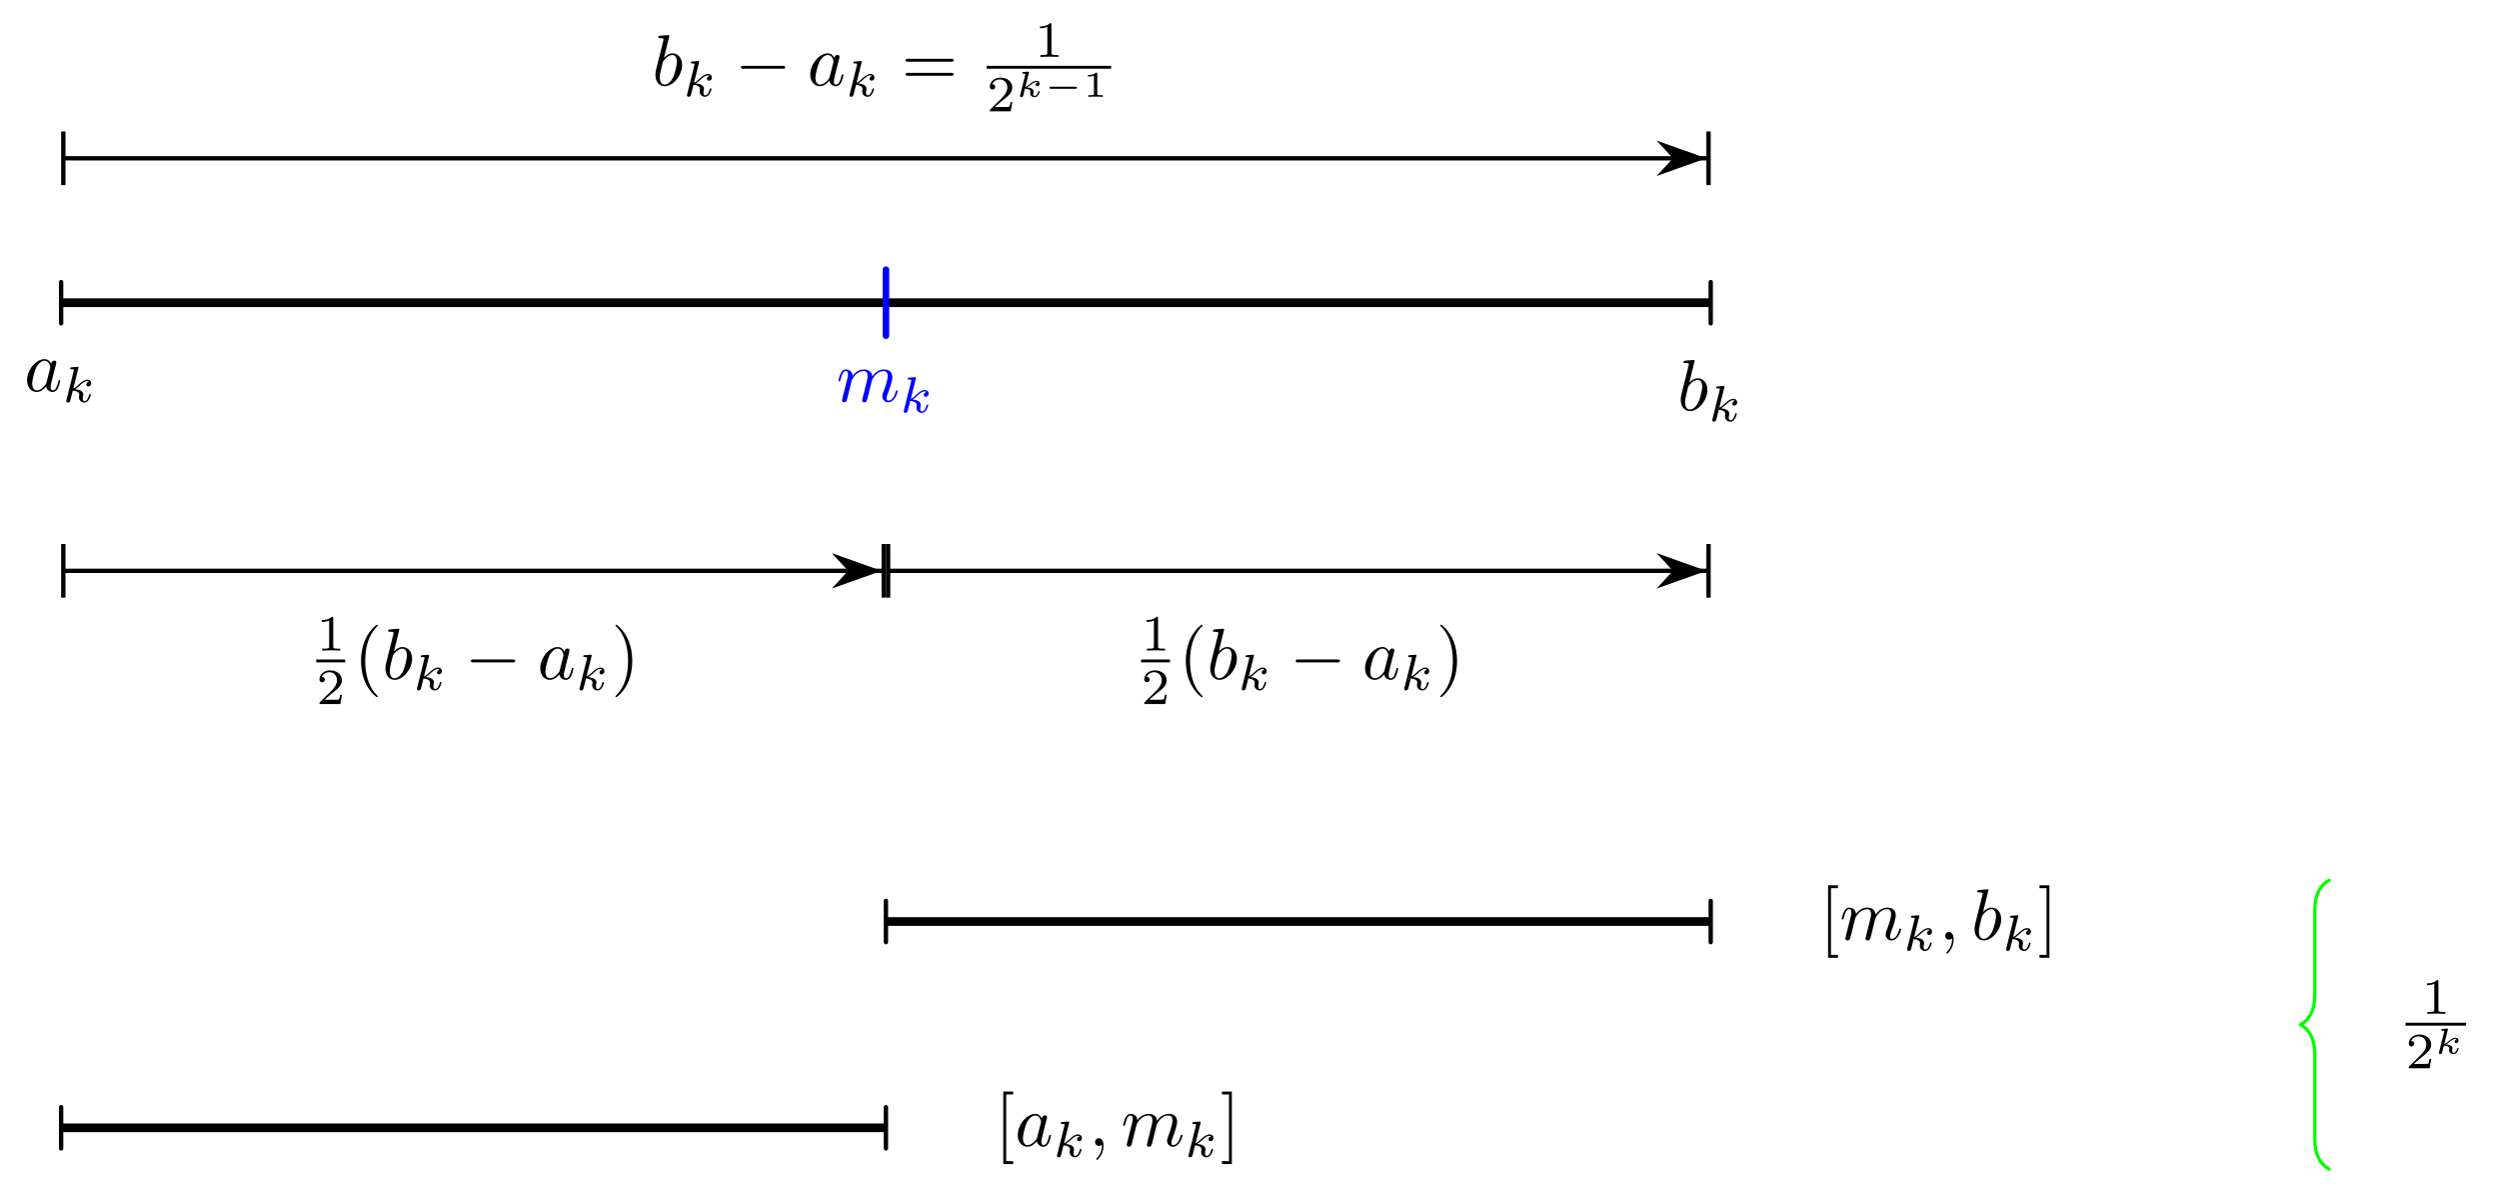
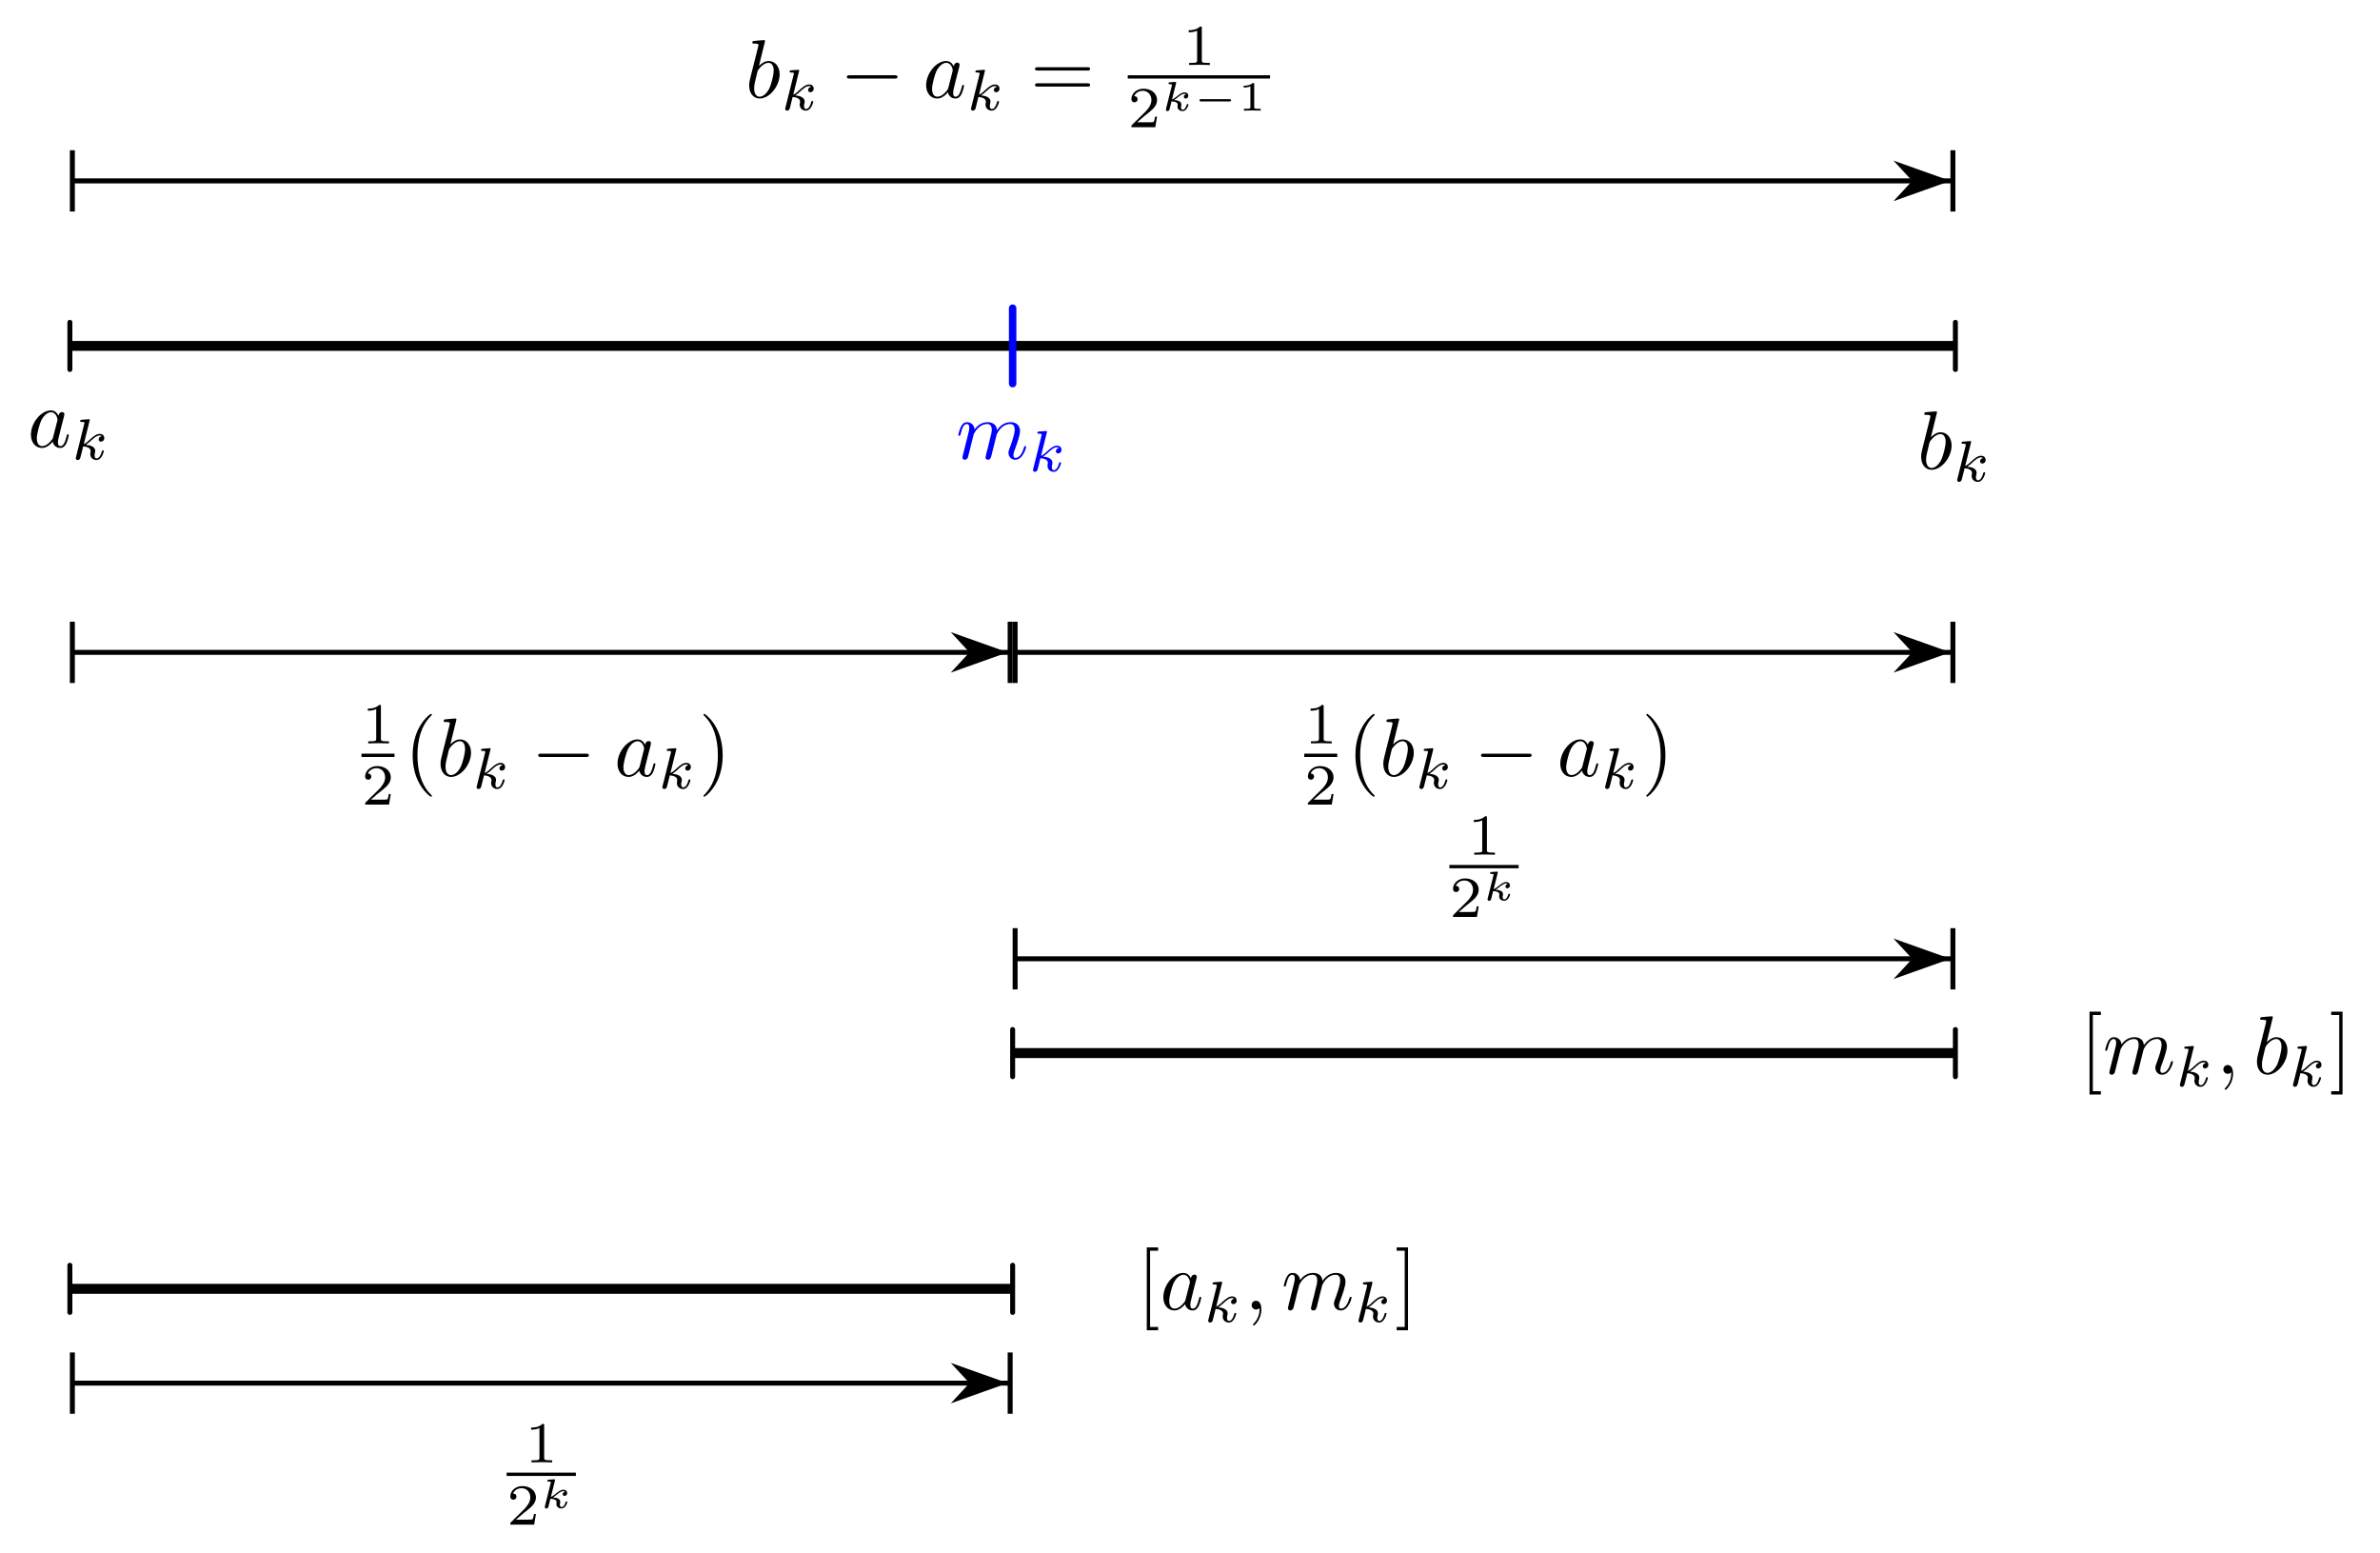
- <svg xmlns="http://www.w3.org/2000/svg" xmlns:xlink="http://www.w3.org/1999/xlink" version="1.1" width="463.78pt" height="220.43pt" viewBox="-72 -72 343.542 163.28">
+ <svg xmlns="http://www.w3.org/2000/svg" xmlns:xlink="http://www.w3.org/1999/xlink" version="1.1" width="386.43pt" height="251.98pt" viewBox="-72 -72 286.244 186.65">
  <defs>
    <path id="razpolovitev-dolzine-g0-0" d="M6.565-2.291C6.735-2.291 6.914-2.291 6.914-2.491S6.735-2.69 6.565-2.69H1.176C1.006-2.69 .827-2.69 .827-2.491S1.006-2.291 1.176-2.291H6.565Z" />
    <path id="razpolovitev-dolzine-g1-0" d="M4.384-1.106C4.463-1.106 4.598-1.106 4.598-1.245S4.463-1.385 4.384-1.385H1.011C.932-1.385 .797-1.385 .797-1.245S.932-1.106 1.011-1.106H4.384Z" />
    <path id="razpolovitev-dolzine-g2-59" d="M2.022-.01C2.022-.667 1.773-1.056 1.385-1.056C1.056-1.056 .857-.807 .857-.528C.857-.259 1.056 0 1.385 0C1.504 0 1.634-.04 1.733-.13C1.763-.149 1.773-.159 1.783-.159S1.803-.149 1.803-.01C1.803 .727 1.455 1.325 1.126 1.654C1.016 1.763 1.016 1.783 1.016 1.813C1.016 1.883 1.066 1.923 1.116 1.923C1.225 1.923 2.022 1.156 2.022-.01Z" />
    <path id="razpolovitev-dolzine-g2-97" d="M3.716-3.766C3.537-4.134 3.248-4.403 2.8-4.403C1.634-4.403 .399-2.939 .399-1.484C.399-.548 .946 .11 1.724 .11C1.923 .11 2.421 .07 3.019-.638C3.098-.219 3.447 .11 3.925 .11C4.274 .11 4.503-.12 4.663-.438C4.832-.797 4.961-1.405 4.961-1.425C4.961-1.524 4.872-1.524 4.842-1.524C4.742-1.524 4.732-1.484 4.702-1.345C4.533-.697 4.354-.11 3.945-.11C3.676-.11 3.646-.369 3.646-.568C3.646-.787 3.666-.867 3.776-1.305C3.885-1.724 3.905-1.823 3.995-2.202L4.354-3.597C4.423-3.875 4.423-3.895 4.423-3.935C4.423-4.105 4.304-4.204 4.134-4.204C3.895-4.204 3.746-3.985 3.716-3.766ZM3.068-1.186C3.019-1.006 3.019-.986 2.869-.817C2.431-.269 2.022-.11 1.743-.11C1.245-.11 1.106-.658 1.106-1.046C1.106-1.544 1.425-2.77 1.654-3.228C1.963-3.816 2.411-4.184 2.809-4.184C3.457-4.184 3.597-3.367 3.597-3.308S3.577-3.188 3.567-3.138L3.068-1.186Z" />
    <path id="razpolovitev-dolzine-g2-98" d="M2.381-6.804C2.381-6.814 2.381-6.914 2.252-6.914C2.022-6.914 1.295-6.834 1.036-6.814C.956-6.804 .847-6.795 .847-6.615C.847-6.496 .936-6.496 1.086-6.496C1.564-6.496 1.584-6.426 1.584-6.326C1.584-6.257 1.494-5.918 1.445-5.709L.628-2.461C.508-1.963 .468-1.803 .468-1.455C.468-.508 .996 .11 1.733 .11C2.909 .11 4.134-1.375 4.134-2.809C4.134-3.716 3.606-4.403 2.809-4.403C2.351-4.403 1.943-4.115 1.644-3.806L2.381-6.804ZM1.445-3.039C1.504-3.258 1.504-3.278 1.594-3.387C2.082-4.035 2.531-4.184 2.79-4.184C3.148-4.184 3.417-3.885 3.417-3.248C3.417-2.66 3.088-1.514 2.909-1.136C2.58-.468 2.122-.11 1.733-.11C1.395-.11 1.066-.379 1.066-1.116C1.066-1.305 1.066-1.494 1.225-2.122L1.445-3.039Z" />
    <path id="razpolovitev-dolzine-g2-109" d="M.877-.588C.847-.438 .787-.209 .787-.159C.787 .02 .927 .11 1.076 .11C1.196 .11 1.375 .03 1.445-.169C1.455-.189 1.574-.658 1.634-.907L1.853-1.803C1.913-2.022 1.973-2.242 2.022-2.471C2.062-2.64 2.142-2.929 2.152-2.969C2.301-3.278 2.829-4.184 3.776-4.184C4.224-4.184 4.314-3.816 4.314-3.487C4.314-3.238 4.244-2.959 4.164-2.66L3.885-1.504L3.686-.747C3.646-.548 3.557-.209 3.557-.159C3.557 .02 3.696 .11 3.846 .11C4.154 .11 4.214-.139 4.294-.458C4.433-1.016 4.802-2.471 4.892-2.859C4.922-2.989 5.45-4.184 6.535-4.184C6.964-4.184 7.073-3.846 7.073-3.487C7.073-2.919 6.655-1.783 6.456-1.255C6.366-1.016 6.326-.907 6.326-.707C6.326-.239 6.675 .11 7.143 .11C8.08 .11 8.448-1.345 8.448-1.425C8.448-1.524 8.359-1.524 8.329-1.524C8.229-1.524 8.229-1.494 8.179-1.345C8.03-.817 7.711-.11 7.163-.11C6.994-.11 6.924-.209 6.924-.438C6.924-.687 7.014-.927 7.103-1.146C7.293-1.664 7.711-2.77 7.711-3.337C7.711-3.985 7.313-4.403 6.565-4.403S5.31-3.965 4.941-3.437C4.932-3.567 4.902-3.905 4.623-4.144C4.374-4.354 4.055-4.403 3.806-4.403C2.909-4.403 2.421-3.766 2.252-3.537C2.202-4.105 1.783-4.403 1.335-4.403C.877-4.403 .687-4.015 .598-3.836C.418-3.487 .289-2.899 .289-2.869C.289-2.77 .389-2.77 .408-2.77C.508-2.77 .518-2.78 .578-2.999C.747-3.706 .946-4.184 1.305-4.184C1.465-4.184 1.614-4.105 1.614-3.726C1.614-3.517 1.584-3.407 1.455-2.889L.877-.588Z" />
    <path id="razpolovitev-dolzine-g3-107" d="M2.183-4.631C2.19-4.645 2.211-4.735 2.211-4.742C2.211-4.777 2.183-4.84 2.099-4.84C1.96-4.84 1.381-4.784 1.206-4.77C1.151-4.763 1.053-4.756 1.053-4.61C1.053-4.512 1.151-4.512 1.234-4.512C1.569-4.512 1.569-4.463 1.569-4.407C1.569-4.359 1.555-4.317 1.541-4.254L.558-.307C.523-.181 .523-.167 .523-.153C.523-.049 .607 .07 .76 .07C.948 .07 1.039-.07 1.081-.223C1.095-.251 1.395-1.478 1.423-1.576C1.918-1.527 2.315-1.367 2.315-1.004C2.315-.969 2.315-.934 2.301-.865C2.273-.76 2.273-.725 2.273-.649C2.273-.153 2.678 .07 3.013 .07C3.689 .07 3.898-.99 3.898-.997C3.898-1.088 3.808-1.088 3.787-1.088C3.689-1.088 3.682-1.053 3.647-.921C3.564-.621 3.375-.126 3.034-.126C2.845-.126 2.79-.3 2.79-.488C2.79-.607 2.79-.621 2.831-.802C2.838-.823 2.866-.941 2.866-1.018C2.866-1.639 2.029-1.736 1.736-1.757C1.939-1.883 2.197-2.113 2.315-2.218C2.671-2.552 3.02-2.88 3.41-2.88C3.494-2.88 3.585-2.859 3.64-2.79C3.34-2.741 3.278-2.504 3.278-2.399C3.278-2.246 3.396-2.141 3.557-2.141C3.745-2.141 3.954-2.294 3.954-2.587C3.954-2.817 3.787-3.075 3.417-3.075C3.02-3.075 2.657-2.79 2.301-2.462C2.008-2.183 1.778-1.967 1.492-1.848L2.183-4.631Z" />
    <path id="razpolovitev-dolzine-g4-107" d="M1.833-3.268C1.853-3.337 1.853-3.347 1.853-3.372C1.853-3.457 1.778-3.457 1.699-3.452L1.086-3.407C1.001-3.402 .991-3.397 .966-3.377C.946-3.352 .932-3.293 .932-3.263C.932-3.178 1.011-3.178 1.081-3.178C1.086-3.178 1.176-3.178 1.25-3.168C1.345-3.158 1.35-3.143 1.35-3.103C1.35-3.088 1.35-3.078 1.325-2.989L.638-.239C.618-.164 .618-.154 .618-.125C.618-.01 .707 .055 .807 .055C1.001 .055 1.046-.13 1.066-.199L1.29-1.116C1.42-1.111 2.042-1.076 2.042-.722C2.042-.687 2.042-.667 2.027-.608C2.012-.538 2.012-.508 2.012-.478C2.012-.125 2.331 .055 2.62 .055C3.128 .055 3.328-.658 3.328-.717C3.328-.787 3.243-.787 3.223-.787C3.138-.787 3.128-.762 3.103-.672C3.054-.498 2.909-.115 2.64-.115C2.456-.115 2.431-.299 2.431-.408C2.431-.413 2.431-.483 2.451-.568C2.471-.648 2.476-.697 2.476-.737C2.476-1.176 1.928-1.25 1.599-1.275C1.738-1.355 1.948-1.524 2.027-1.594C2.311-1.818 2.585-2.032 2.869-2.032C2.984-2.032 3.014-2.002 3.044-1.973C3.039-1.973 3.014-1.958 3.004-1.958C2.775-1.878 2.775-1.674 2.775-1.659C2.775-1.574 2.834-1.455 2.999-1.455C3.098-1.455 3.308-1.534 3.308-1.808C3.308-2.052 3.118-2.202 2.879-2.202C2.54-2.202 2.252-1.973 1.888-1.679C1.714-1.539 1.549-1.415 1.35-1.335L1.833-3.268Z" />
    <path id="razpolovitev-dolzine-g5-40" d="M3.298 2.391C3.298 2.361 3.298 2.341 3.128 2.172C1.883 .917 1.564-.966 1.564-2.491C1.564-4.224 1.943-5.958 3.168-7.203C3.298-7.323 3.298-7.342 3.298-7.372C3.298-7.442 3.258-7.472 3.198-7.472C3.098-7.472 2.202-6.795 1.614-5.529C1.106-4.433 .986-3.328 .986-2.491C.986-1.714 1.096-.508 1.644 .618C2.242 1.843 3.098 2.491 3.198 2.491C3.258 2.491 3.298 2.461 3.298 2.391Z" />
    <path id="razpolovitev-dolzine-g5-41" d="M2.879-2.491C2.879-3.268 2.77-4.473 2.222-5.599C1.624-6.824 .767-7.472 .667-7.472C.608-7.472 .568-7.432 .568-7.372C.568-7.342 .568-7.323 .757-7.143C1.733-6.157 2.301-4.573 2.301-2.491C2.301-.787 1.933 .966 .697 2.222C.568 2.341 .568 2.361 .568 2.391C.568 2.451 .608 2.491 .667 2.491C.767 2.491 1.664 1.813 2.252 .548C2.76-.548 2.879-1.654 2.879-2.491Z" />
    <path id="razpolovitev-dolzine-g5-61" d="M6.844-3.258C6.994-3.258 7.183-3.258 7.183-3.457S6.994-3.656 6.854-3.656H.887C.747-3.656 .558-3.656 .558-3.457S.747-3.258 .897-3.258H6.844ZM6.854-1.325C6.994-1.325 7.183-1.325 7.183-1.524S6.994-1.724 6.844-1.724H.897C.747-1.724 .558-1.724 .558-1.524S.747-1.325 .887-1.325H6.854Z" />
    <path id="razpolovitev-dolzine-g5-91" d="M2.54 2.491V2.092H1.574V-7.073H2.54V-7.472H1.176V2.491H2.54Z" />
    <path id="razpolovitev-dolzine-g5-93" d="M1.584-7.472H.219V-7.073H1.186V2.092H.219V2.491H1.584V-7.472Z" />
    <path id="razpolovitev-dolzine-g6-49" d="M2.336-4.435C2.336-4.624 2.322-4.631 2.127-4.631C1.681-4.191 1.046-4.184 .76-4.184V-3.933C.928-3.933 1.388-3.933 1.771-4.129V-.572C1.771-.342 1.771-.251 1.074-.251H.809V0C.934-.007 1.792-.028 2.05-.028C2.267-.028 3.145-.007 3.299 0V-.251H3.034C2.336-.251 2.336-.342 2.336-.572V-4.435Z" />
    <path id="razpolovitev-dolzine-g6-50" d="M3.522-1.269H3.285C3.264-1.116 3.194-.704 3.103-.635C3.048-.593 2.511-.593 2.413-.593H1.13C1.862-1.241 2.106-1.437 2.525-1.764C3.041-2.176 3.522-2.608 3.522-3.271C3.522-4.115 2.783-4.631 1.89-4.631C1.025-4.631 .439-4.024 .439-3.382C.439-3.027 .739-2.992 .809-2.992C.976-2.992 1.179-3.11 1.179-3.361C1.179-3.487 1.13-3.731 .767-3.731C.983-4.226 1.458-4.38 1.785-4.38C2.483-4.38 2.845-3.836 2.845-3.271C2.845-2.664 2.413-2.183 2.19-1.932L.509-.272C.439-.209 .439-.195 .439 0H3.313L3.522-1.269Z" />
    <path id="razpolovitev-dolzine-g7-49" d="M1.983-3.168C1.983-3.318 1.968-3.318 1.803-3.318C1.45-2.999 .897-2.999 .797-2.999H.712V-2.78H.797C.912-2.78 1.235-2.795 1.524-2.919V-.428C1.524-.274 1.524-.219 .996-.219H.747V0C1.021-.02 1.465-.02 1.753-.02S2.486-.02 2.76 0V-.219H2.511C1.983-.219 1.983-.274 1.983-.428V-3.168Z" />
  </defs>
  <g id="razpolovitev-dolzine-page1">
    <g stroke-miterlimit="10" transform="translate(-63.59552,-30.40715)scale(0.996264,-0.996264)">
      <g fill="#000" stroke="#000">
        <g stroke-width="0.4">
          <g stroke-width="0.6">
            <g stroke-linecap="round">
              <g stroke-linejoin="round">
                <g class="del" data-del="interval">
                  <g stroke-width="1.2">
                    <g stroke-linecap="butt">
                      <path d="M0 0H227.622" fill="none" />
                    </g>
                  </g>
                  <path d="M0-2.845V2.845" fill="none" />
                  <path d="M227.622-2.845V2.845" fill="none" />
                  <g transform="translate(-5.10303,-12.20625)">
                    <g stroke="none" transform="scale(-1.00375,1.00375)translate(-63.59552,-30.40715)scale(-1,-1)">
                      <g fill="#000">
                        <g stroke="none">
                          <use x="-63.596" y="-30.407" xlink:href="#razpolovitev-dolzine-g2-97" />
                          <use x="-58.329" y="-28.913" xlink:href="#razpolovitev-dolzine-g3-107" />
                        </g>
                      </g>
                    </g>
                  </g>
                  <g transform="translate(223.016,-14.84515)">
                    <g stroke="none" transform="scale(-1.00375,1.00375)translate(-63.59552,-30.40715)scale(-1,-1)">
                      <g fill="#000">
                        <g stroke="none">
                          <use x="-63.596" y="-30.407" xlink:href="#razpolovitev-dolzine-g2-98" />
                          <use x="-59.32" y="-28.913" xlink:href="#razpolovitev-dolzine-g3-107" />
                        </g>
                      </g>
                    </g>
                  </g>
                  <g class="del" data-del="sredisce">
                    <g fill="#00f" stroke="#00f">
                      <g stroke-width="0.9">
                        <path d="M113.811-4.553V4.553" fill="none" />
                      </g>
                    </g>
                    <g fill="#00f" stroke="#00f">
                      <g fill="#00f" stroke="#00f">
</g>
                      <g transform="translate(106.9608,-13.62898)">
                        <g stroke="none" transform="scale(-1.00375,1.00375)translate(-63.59552,-30.40715)scale(-1,-1)">
                          <g fill="#00f">
                            <g stroke="none">
                              <g fill="#00f">
                                <use x="-63.596" y="-30.407" xlink:href="#razpolovitev-dolzine-g2-109" />
                                <use x="-54.848" y="-28.913" xlink:href="#razpolovitev-dolzine-g3-107" />
                              </g>
                            </g>
                          </g>
                        </g>
                      </g>
                    </g>
                  </g>
                </g>
                <g class="del" data-del="dolzina">
                  <path d="M.45 19.917H227.172" fill="none" />
                  <g transform="matrix(-1.0,0.0,0.0,-1.0,0.3,19.91682)">
                    <g stroke-dasharray="none" stroke-dashoffset="0.0">
                      <g stroke-linecap="butt">
                        <g stroke-linejoin="miter">
                          <path d="M0 3.699V-3.699" fill="none" />
                        </g>
                      </g>
                    </g>
                  </g>
                  <g transform="translate(220.1933,19.91682)">
                    <g stroke-dasharray="none" stroke-dashoffset="0.0">
                      <g stroke-linejoin="miter">
                        <path d="M5.93 0L1.005 1.754L2.626 0L1.005-1.754Z" />
                      </g>
                    </g>
                  </g>
                  <g transform="translate(227.3219,19.91682)">
                    <g stroke-dasharray="none" stroke-dashoffset="0.0">
                      <g stroke-linecap="butt">
                        <g stroke-linejoin="miter">
                          <path d="M0 3.699V-3.699" fill="none" />
                        </g>
                      </g>
                    </g>
                  </g>
                  <g transform="translate(81.53574,29.96742)">
                    <g stroke="none" transform="scale(-1.00375,1.00375)translate(-63.59552,-30.40715)scale(-1,-1)">
                      <g fill="#000">
                        <g stroke="none">
                          <use x="-63.596" y="-30.407" xlink:href="#razpolovitev-dolzine-g2-98" />
                          <use x="-59.32" y="-28.913" xlink:href="#razpolovitev-dolzine-g3-107" />
                          <use x="-52.204" y="-30.407" xlink:href="#razpolovitev-dolzine-g0-0" />
                          <use x="-42.242" y="-30.407" xlink:href="#razpolovitev-dolzine-g2-97" />
                          <use x="-36.975" y="-28.913" xlink:href="#razpolovitev-dolzine-g3-107" />
                          <use x="-29.306" y="-30.407" xlink:href="#razpolovitev-dolzine-g5-61" />
                          <use x="-11.024" y="-34.33" xlink:href="#razpolovitev-dolzine-g6-49" />
                          <rect x="-17.595" y="-33.097" height=".398" width="17.113" />
                          <use x="-17.595" y="-26.848" xlink:href="#razpolovitev-dolzine-g6-50" />
                          <use x="-13.624" y="-28.841" xlink:href="#razpolovitev-dolzine-g4-107" />
                          <use x="-9.766" y="-28.841" xlink:href="#razpolovitev-dolzine-g1-0" />
                          <use x="-4.37" y="-28.841" xlink:href="#razpolovitev-dolzine-g7-49" />
                        </g>
                      </g>
                    </g>
                  </g>
                </g>
                <g class="del" data-del="polovici">
                  <g class="del" data-del="levi">
                    <path d="M.45-36.989H113.361" fill="none" />
                    <g transform="matrix(-1.0,0.0,0.0,-1.0,0.3,-36.98865)">
                      <g stroke-dasharray="none" stroke-dashoffset="0.0">
                        <g stroke-linecap="butt">
                          <g stroke-linejoin="miter">
                            <path d="M0 3.699V-3.699" fill="none" />
                          </g>
                        </g>
                      </g>
                    </g>
                    <g transform="translate(106.3823,-36.98865)">
                      <g stroke-dasharray="none" stroke-dashoffset="0.0">
                        <g stroke-linejoin="miter">
                          <path d="M5.93 0L1.005 1.754L2.626 0L1.005-1.754Z" />
                        </g>
                      </g>
                    </g>
                    <g transform="translate(113.511,-36.98865)">
                      <g stroke-dasharray="none" stroke-dashoffset="0.0">
                        <g stroke-linecap="butt">
                          <g stroke-linejoin="miter">
                            <path d="M0 3.699V-3.699" fill="none" />
                          </g>
                        </g>
                      </g>
                    </g>
                    <g transform="translate(34.00352,-51.91507)">
                      <g stroke="none" transform="scale(-1.00375,1.00375)translate(-63.59552,-30.40715)scale(-1,-1)">
                        <g fill="#000">
                          <g stroke="none">
                            <use x="-62.4" y="-34.33" xlink:href="#razpolovitev-dolzine-g6-49" />
                            <rect x="-62.4" y="-33.097" height=".398" width="3.971" />
                            <use x="-62.4" y="-26.972" xlink:href="#razpolovitev-dolzine-g6-50" />
                            <use x="-57.233" y="-30.407" xlink:href="#razpolovitev-dolzine-g5-40" />
                            <use x="-53.359" y="-30.407" xlink:href="#razpolovitev-dolzine-g2-98" />
                            <use x="-49.083" y="-28.913" xlink:href="#razpolovitev-dolzine-g3-107" />
                            <use x="-41.968" y="-30.407" xlink:href="#razpolovitev-dolzine-g0-0" />
                            <use x="-32.005" y="-30.407" xlink:href="#razpolovitev-dolzine-g2-97" />
                            <use x="-26.739" y="-28.913" xlink:href="#razpolovitev-dolzine-g3-107" />
                            <use x="-21.837" y="-30.407" xlink:href="#razpolovitev-dolzine-g5-41" />
                          </g>
                        </g>
                      </g>
                    </g>
                  </g>
                  <g class="del" data-del="desni">
                    <path d="M114.261-36.989H227.172" fill="none" />
                    <g transform="matrix(-1.0,0.0,0.0,-1.0,114.111,-36.98865)">
                      <g stroke-dasharray="none" stroke-dashoffset="0.0">
                        <g stroke-linecap="butt">
                          <g stroke-linejoin="miter">
                            <path d="M0 3.699V-3.699" fill="none" />
                          </g>
                        </g>
                      </g>
                    </g>
                    <g transform="translate(220.1933,-36.98865)">
                      <g stroke-dasharray="none" stroke-dashoffset="0.0">
                        <g stroke-linejoin="miter">
                          <path d="M5.93 0L1.005 1.754L2.626 0L1.005-1.754Z" />
                        </g>
                      </g>
                    </g>
                    <g transform="translate(227.3219,-36.98865)">
                      <g stroke-dasharray="none" stroke-dashoffset="0.0">
                        <g stroke-linecap="butt">
                          <g stroke-linejoin="miter">
                            <path d="M0 3.699V-3.699" fill="none" />
                          </g>
                        </g>
                      </g>
                    </g>
                    <g transform="translate(147.8145,-51.91507)">
                      <g stroke="none" transform="scale(-1.00375,1.00375)translate(-63.59552,-30.40715)scale(-1,-1)">
                        <g fill="#000">
                          <g stroke="none">
                            <use x="-62.4" y="-34.33" xlink:href="#razpolovitev-dolzine-g6-49" />
                            <rect x="-62.4" y="-33.097" height=".398" width="3.971" />
                            <use x="-62.4" y="-26.972" xlink:href="#razpolovitev-dolzine-g6-50" />
                            <use x="-57.233" y="-30.407" xlink:href="#razpolovitev-dolzine-g5-40" />
                            <use x="-53.359" y="-30.407" xlink:href="#razpolovitev-dolzine-g2-98" />
                            <use x="-49.083" y="-28.913" xlink:href="#razpolovitev-dolzine-g3-107" />
                            <use x="-41.968" y="-30.407" xlink:href="#razpolovitev-dolzine-g0-0" />
                            <use x="-32.005" y="-30.407" xlink:href="#razpolovitev-dolzine-g2-97" />
                            <use x="-26.739" y="-28.913" xlink:href="#razpolovitev-dolzine-g3-107" />
                            <use x="-21.837" y="-30.407" xlink:href="#razpolovitev-dolzine-g5-41" />
                          </g>
                        </g>
                      </g>
                    </g>
                  </g>
                </g>
                <g class="del" data-del="naslednja">
                  <g class="del" data-del="desna">
                    <g stroke-width="1.2">
                      <g stroke-linecap="butt">
                        <path d="M113.811-85.358H227.622" fill="none" />
                      </g>
                    </g>
                    <path d="M113.811-88.204V-82.513" fill="none" />
                    <path d="M227.622-88.204V-82.513" fill="none" />
                    <g transform="translate(242.6359,-87.85823)">
                      <g stroke="none" transform="scale(-1.00375,1.00375)translate(-63.59552,-30.40715)scale(-1,-1)">
                        <g fill="#000">
                          <g stroke="none">
                            <use x="-63.596" y="-30.407" xlink:href="#razpolovitev-dolzine-g5-91" />
                            <use x="-60.828" y="-30.407" xlink:href="#razpolovitev-dolzine-g2-109" />
                            <use x="-52.081" y="-28.913" xlink:href="#razpolovitev-dolzine-g3-107" />
                            <use x="-47.179" y="-30.407" xlink:href="#razpolovitev-dolzine-g2-59" />
                            <use x="-42.751" y="-30.407" xlink:href="#razpolovitev-dolzine-g2-98" />
                            <use x="-38.476" y="-28.913" xlink:href="#razpolovitev-dolzine-g3-107" />
                            <use x="-33.574" y="-30.407" xlink:href="#razpolovitev-dolzine-g5-93" />
                          </g>
                        </g>
                      </g>
                    </g>
                  </g>
                  <g class="del" data-del="leva">
                    <g stroke-width="1.2">
                      <g stroke-linecap="butt">
                        <path d="M0-113.811H113.811" fill="none" />
                      </g>
                    </g>
                    <path d="M0-116.656V-110.966" fill="none" />
                    <path d="M113.811-116.656V-110.966" fill="none" />
                    <g transform="translate(128.8249,-116.311)">
                      <g stroke="none" transform="scale(-1.00375,1.00375)translate(-63.59552,-30.40715)scale(-1,-1)">
                        <g fill="#000">
                          <g stroke="none">
                            <use x="-63.596" y="-30.407" xlink:href="#razpolovitev-dolzine-g5-91" />
                            <use x="-60.828" y="-30.407" xlink:href="#razpolovitev-dolzine-g2-97" />
                            <use x="-55.562" y="-28.913" xlink:href="#razpolovitev-dolzine-g3-107" />
                            <use x="-50.66" y="-30.407" xlink:href="#razpolovitev-dolzine-g2-59" />
                            <use x="-46.232" y="-30.407" xlink:href="#razpolovitev-dolzine-g2-109" />
                            <use x="-37.485" y="-28.913" xlink:href="#razpolovitev-dolzine-g3-107" />
                            <use x="-32.583" y="-30.407" xlink:href="#razpolovitev-dolzine-g5-93" />
                          </g>
                        </g>
                      </g>
                    </g>
                  </g>
                </g>
                <g class="del" data-del="nova">
-                   <g transform="translate(322.3036,-102.0227)">
+                   <path d="M114.261-73.977H227.172" fill="none" />
+                   <g transform="matrix(-1.0,0.0,0.0,-1.0,114.111,-73.9773)">
+                     <g stroke-dasharray="none" stroke-dashoffset="0.0">
+                       <g stroke-linecap="butt">
+                         <g stroke-linejoin="miter">
+                           <path d="M0 3.699V-3.699" fill="none" />
+                         </g>
+                       </g>
+                     </g>
+                   </g>
+                   <g transform="translate(220.1933,-73.9773)">
+                     <g stroke-dasharray="none" stroke-dashoffset="0.0">
+                       <g stroke-linejoin="miter">
+                         <path d="M5.93 0L1.005 1.754L2.626 0L1.005-1.754Z" />
+                       </g>
+                     </g>
+                   </g>
+                   <g transform="translate(227.3219,-73.9773)">
+                     <g stroke-dasharray="none" stroke-dashoffset="0.0">
+                       <g stroke-linecap="butt">
+                         <g stroke-linejoin="miter">
+                           <path d="M0 3.699V-3.699" fill="none" />
+                         </g>
+                       </g>
+                     </g>
+                   </g>
+                   <g transform="translate(165.3376,-65.34943)">
                    <g stroke="none" transform="scale(-1.00375,1.00375)translate(-63.59552,-30.40715)scale(-1,-1)">
                      <g fill="#000">
                        <g stroke="none">
                          <use x="-60.222" y="-34.33" xlink:href="#razpolovitev-dolzine-g6-49" />
                          <rect x="-62.4" y="-33.097" height=".398" width="8.326" />
                          <use x="-62.4" y="-26.848" xlink:href="#razpolovitev-dolzine-g6-50" />
                          <use x="-58.429" y="-28.841" xlink:href="#razpolovitev-dolzine-g4-107" />
                        </g>
                      </g>
                    </g>
                  </g>
-                   <g fill="#0f0" stroke="#0f0">
-                     <g stroke-width="0.45">
-                       <path d="M312.98-119.501C311.78-118.901 310.98-117.501 310.98-115.501V-103.585C310.98-101.585 310.18-100.185 308.98-99.585C310.18-98.985 310.98-97.585 310.98-95.585V-83.668C310.98-81.668 311.78-80.268 312.98-79.668" fill="none" />
+                   <path d="M.45-125.192H113.361" fill="none" />
+                   <g transform="matrix(-1.0,0.0,0.0,-1.0,0.3,-125.1919)">
+                     <g stroke-dasharray="none" stroke-dashoffset="0.0">
+                       <g stroke-linecap="butt">
+                         <g stroke-linejoin="miter">
+                           <path d="M0 3.699V-3.699" fill="none" />
+                         </g>
+                       </g>
+                     </g>
+                   </g>
+                   <g transform="translate(106.3823,-125.1919)">
+                     <g stroke-dasharray="none" stroke-dashoffset="0.0">
+                       <g stroke-linejoin="miter">
+                         <path d="M5.93 0L1.005 1.754L2.626 0L1.005-1.754Z" />
+                       </g>
+                     </g>
+                   </g>
+                   <g transform="translate(113.511,-125.1919)">
+                     <g stroke-dasharray="none" stroke-dashoffset="0.0">
+                       <g stroke-linecap="butt">
+                         <g stroke-linejoin="miter">
+                           <path d="M0 3.699V-3.699" fill="none" />
+                         </g>
+                       </g>
+                     </g>
+                   </g>
+                   <g transform="translate(51.52664,-138.696)">
+                     <g stroke="none" transform="scale(-1.00375,1.00375)translate(-63.59552,-30.40715)scale(-1,-1)">
+                       <g fill="#000">
+                         <g stroke="none">
+                           <use x="-60.222" y="-34.33" xlink:href="#razpolovitev-dolzine-g6-49" />
+                           <rect x="-62.4" y="-33.097" height=".398" width="8.326" />
+                           <use x="-62.4" y="-26.848" xlink:href="#razpolovitev-dolzine-g6-50" />
+                           <use x="-58.429" y="-28.841" xlink:href="#razpolovitev-dolzine-g4-107" />
+                         </g>
+                       </g>
                    </g>
                  </g>
                </g>
              </g>
            </g>
          </g>
        </g>
      </g>
    </g>
  </g>
</svg>
